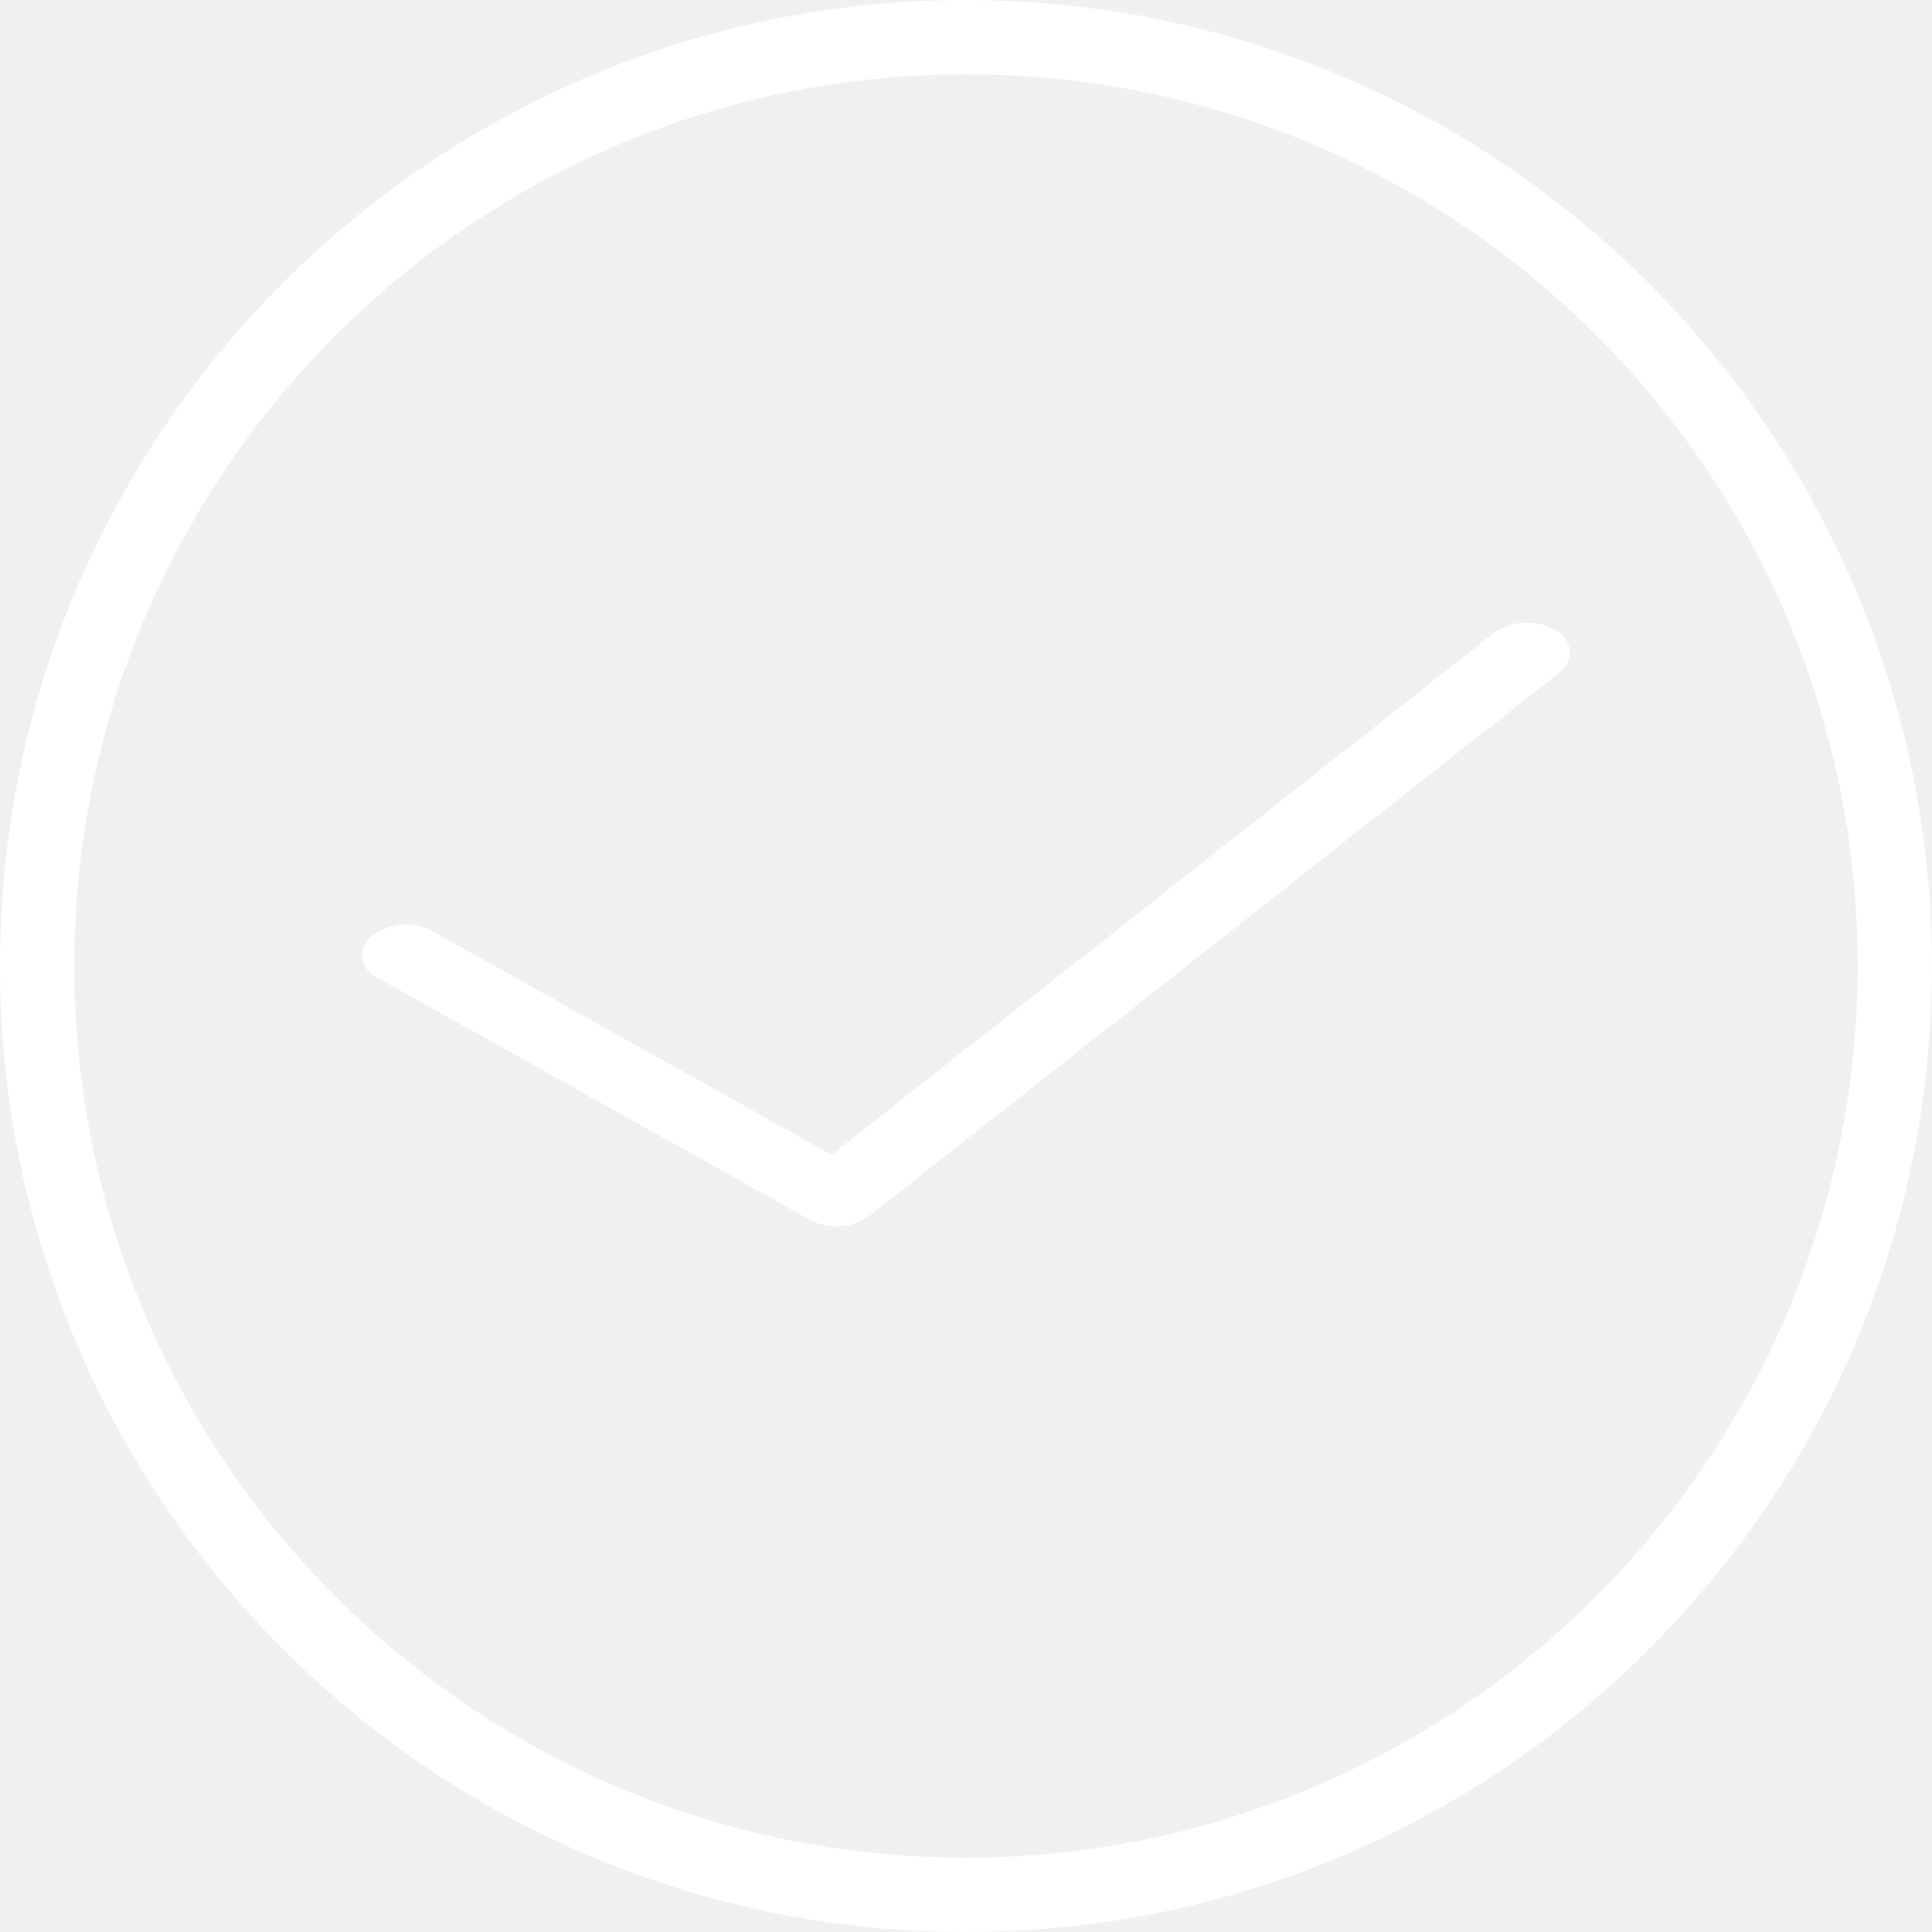
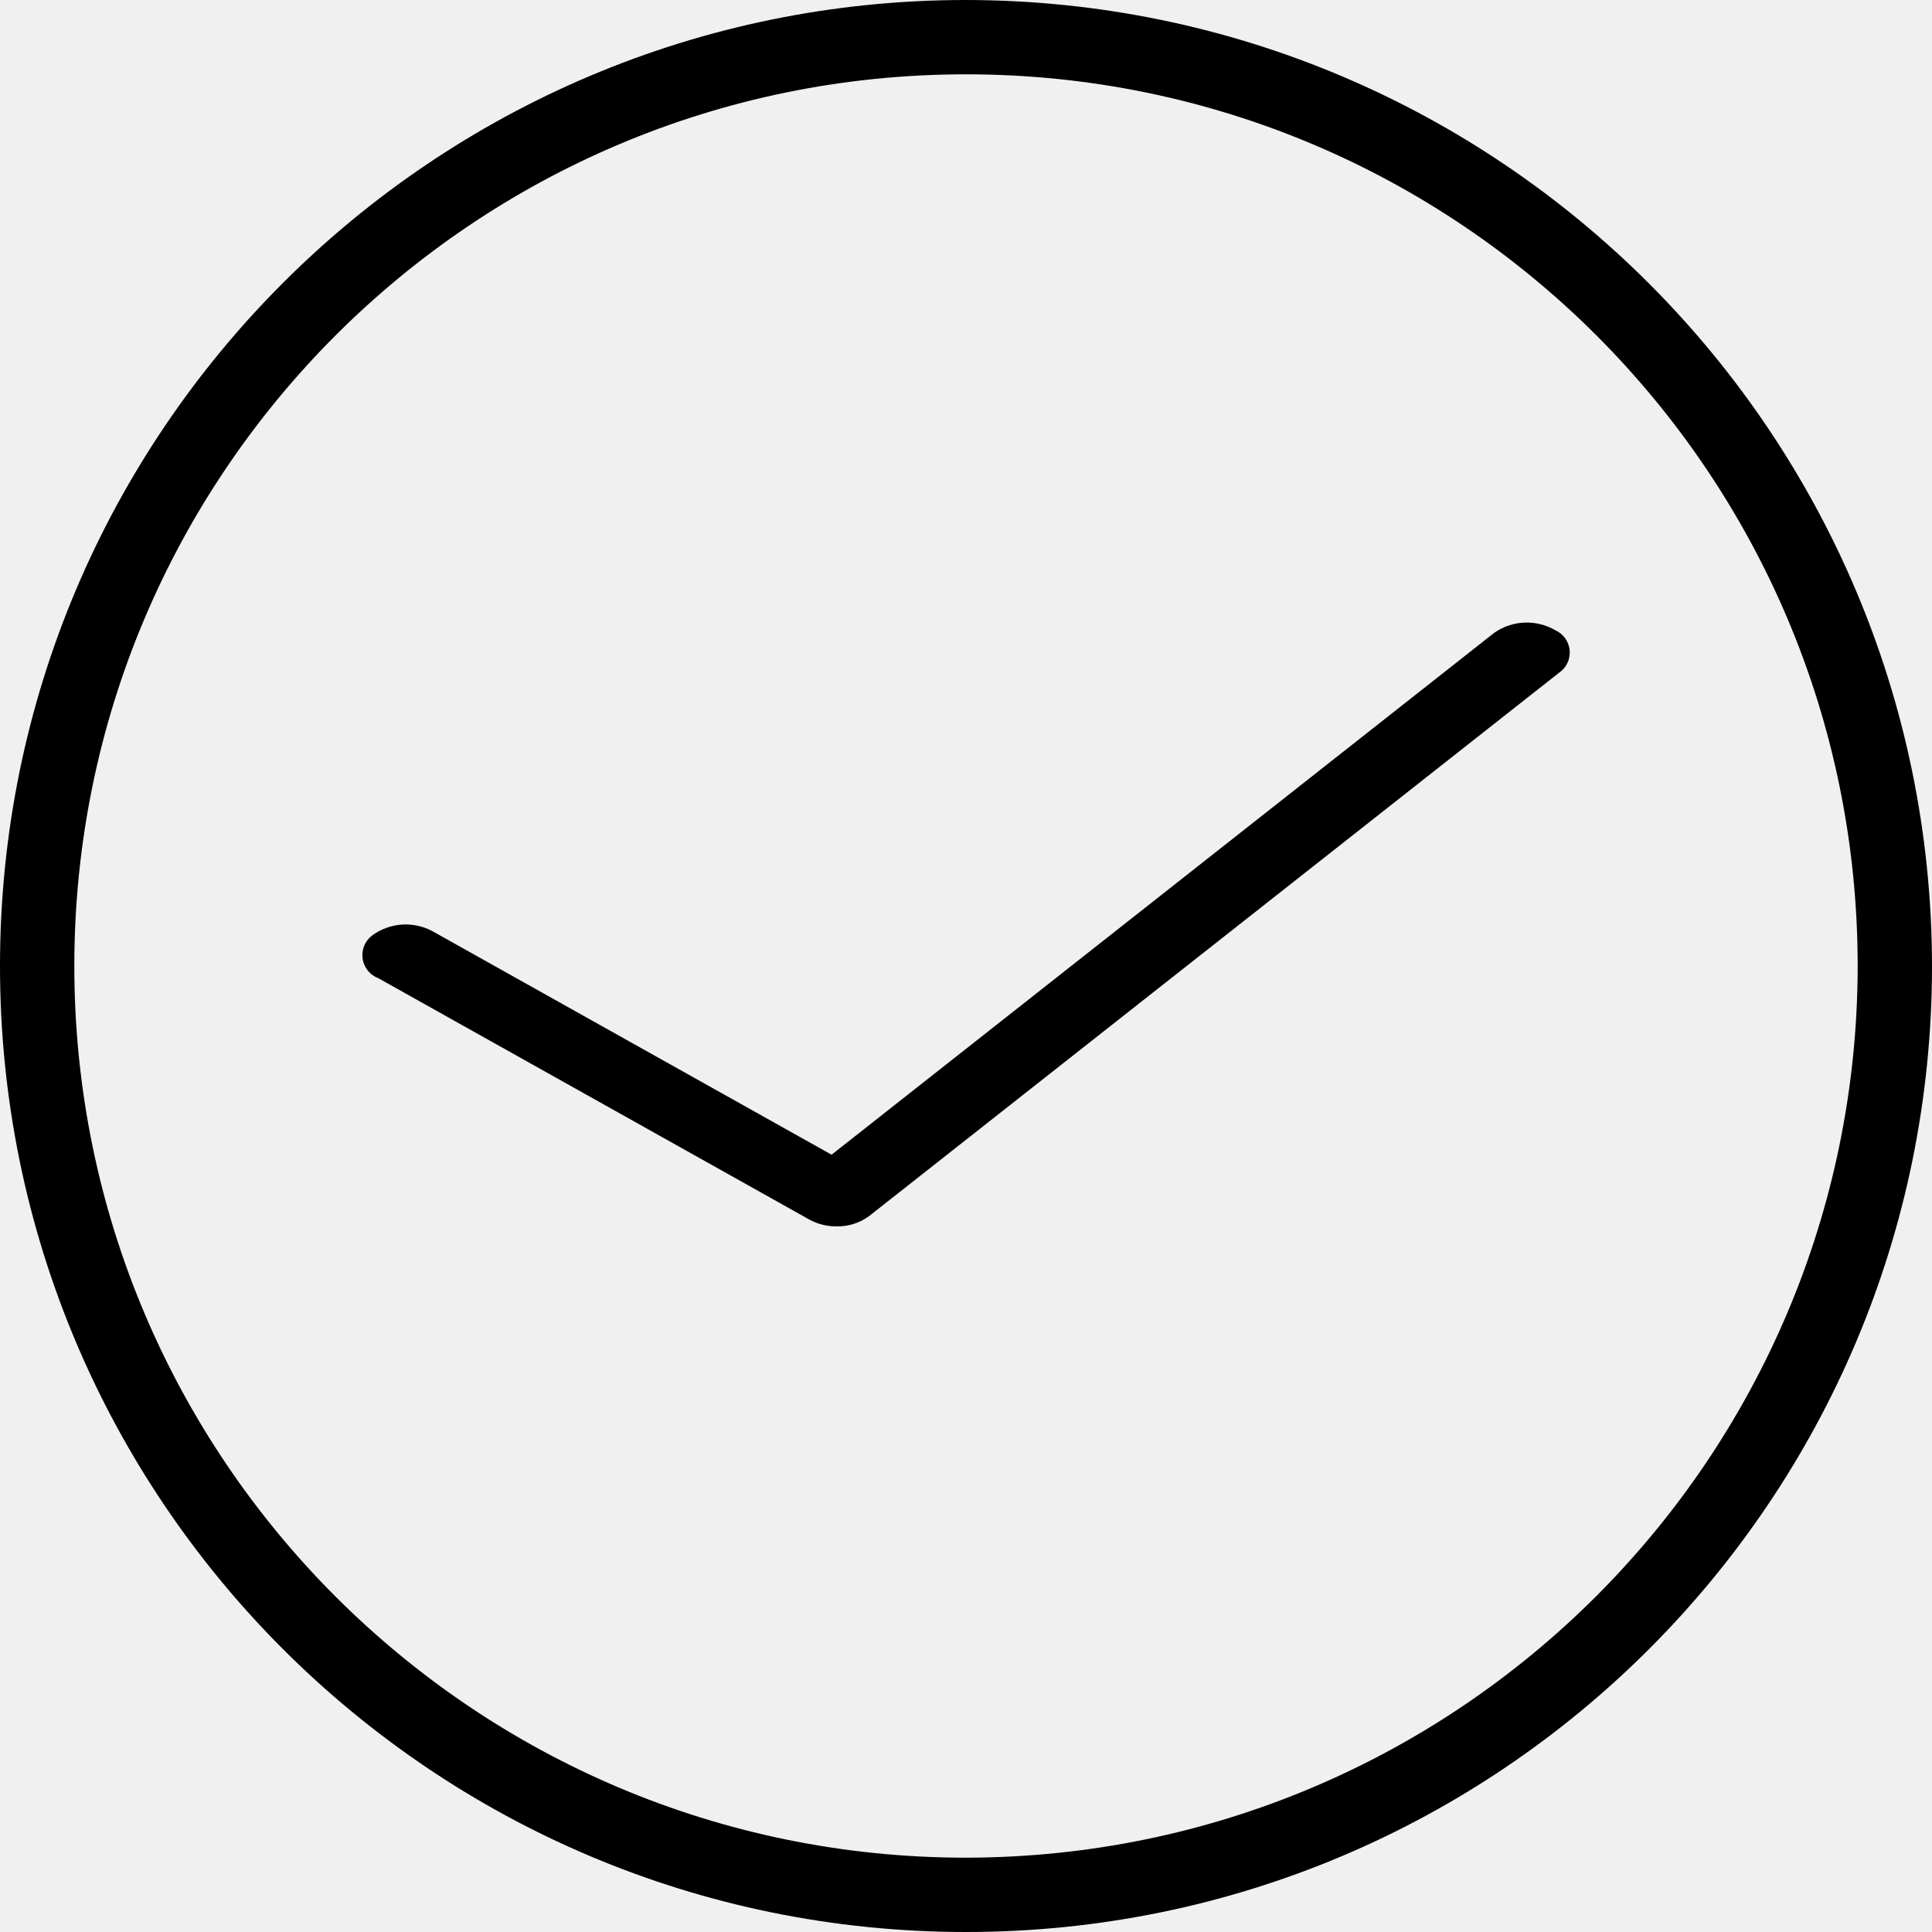
<svg xmlns="http://www.w3.org/2000/svg" width="64" height="64" viewBox="0 0 64 64">
-   <defs>
-     <style>.a{fill:#fff;}</style>
-   </defs>
  <path class="a" d="M32,0A32,32,0,1,0,64,32,32.036,32.036,0,0,0,32,0Zm0,61.538A29.538,29.538,0,1,1,61.538,32,29.573,29.573,0,0,1,32,61.538Z" />
  <path class="a" d="M49.5,15.336,27.547,32.626,14.32,25.219a1.873,1.873,0,0,0-2.007.156.817.817,0,0,0,.223,1.406l14.286,8a1.846,1.846,0,0,0,.893.219,1.748,1.748,0,0,0,1.069-.336l22.857-18a.809.809,0,0,0-.119-1.411A1.882,1.882,0,0,0,49.5,15.336Z" transform="translate(0 5.625)" />
</svg>
